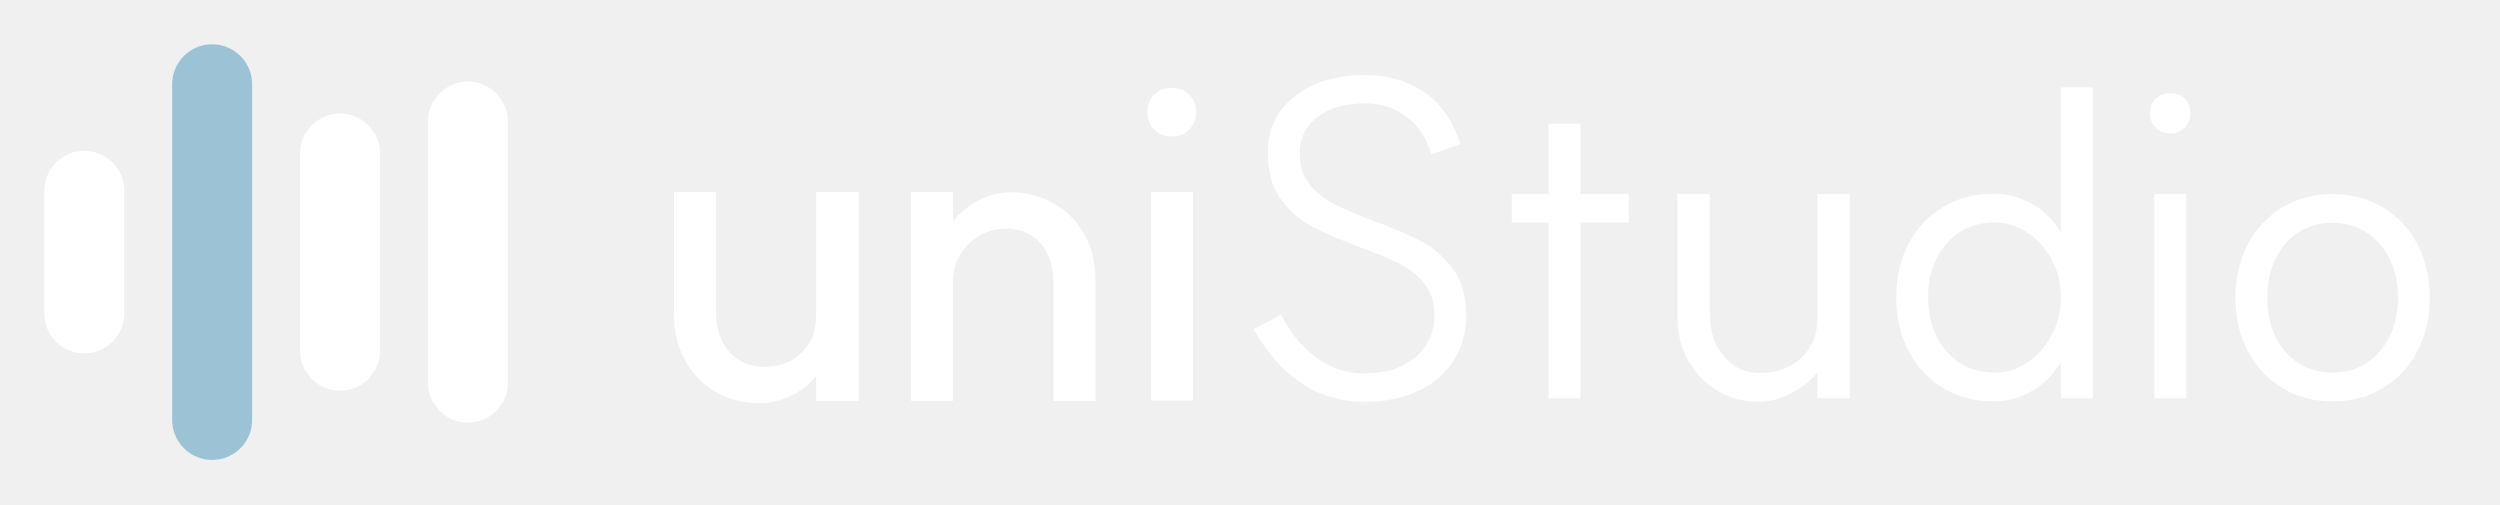
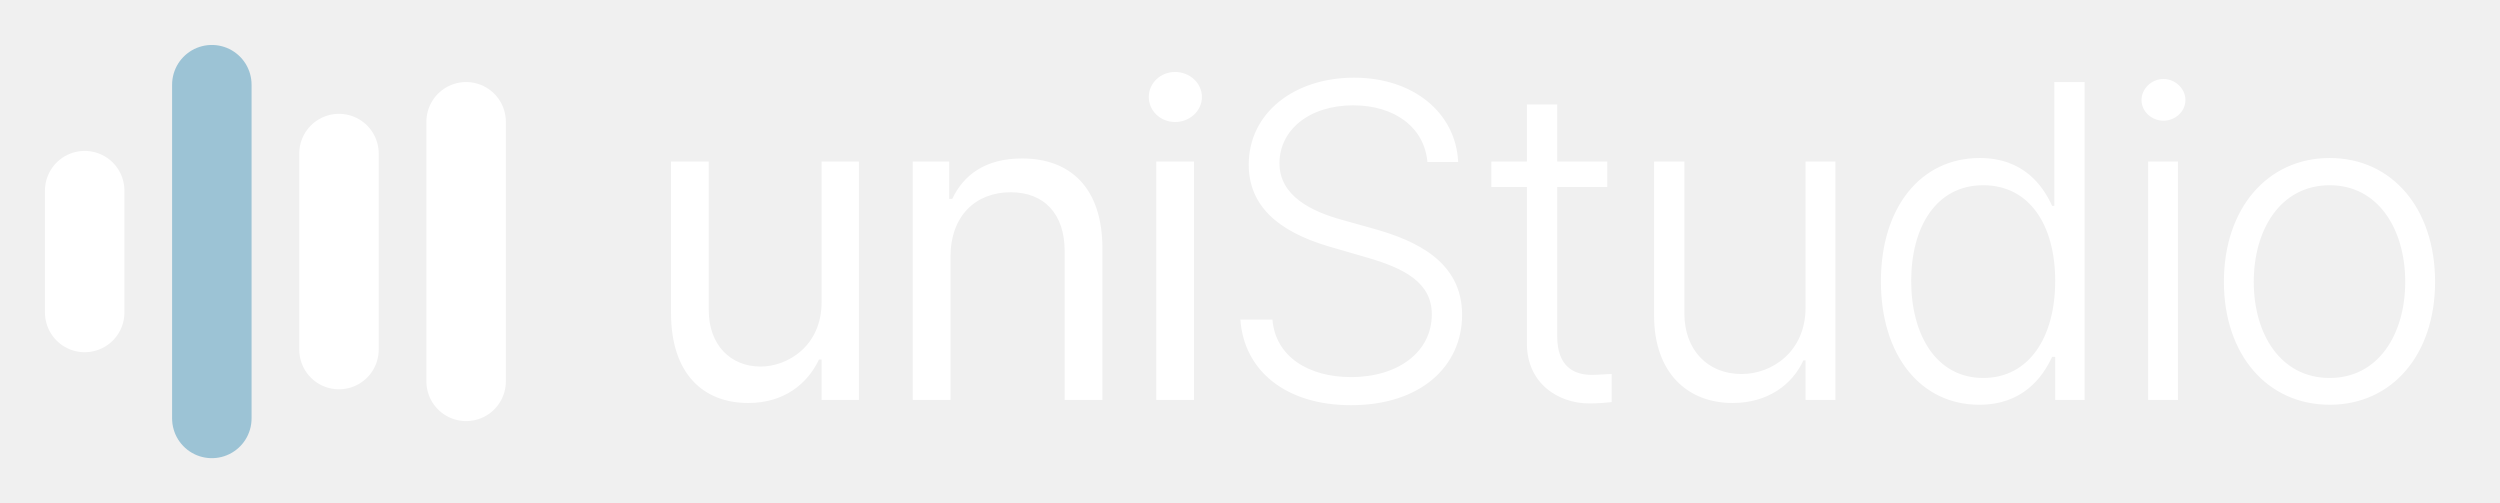
- <svg xmlns="http://www.w3.org/2000/svg" width="361.3" height="72.9" viewBox="0 0 361.3 72.9">
-   <g transform="translate(6.40,6.40) scale(0.77013)">
+ <svg xmlns="http://www.w3.org/2000/svg" width="355.9" height="71.6" viewBox="0 0 355.9 71.6">
+   <g transform="translate(6.40,6.40) scale(0.75417)">
    <g transform="translate(7.5,-11.0)" fill="none" stroke-width="15" stroke-linecap="round">
      <path d="M0.0 38.5 V61.5 M48.0 31.5 V68.5 M72.0 25.5 V74.5" stroke="#FFFFFF" />
      <path d="M24.0 18.5 V81.5" stroke="#9CC3D5" />
    </g>
  </g>
-   <path d="M110.394 53.011Q113.786 53.011 115.898 50.931Q118.01 48.851 117.946 45.395V27.731H124.09V57.939H117.946V54.355Q116.538 56.147 114.298 57.203Q112.058 58.259 109.818 58.259Q106.234 58.259 103.418 56.627Q100.602 54.995 99.002 52.083Q97.402 49.171 97.402 45.459V27.731H103.482V45.139Q103.482 48.659 105.402 50.835Q107.322 53.011 110.394 53.011ZM145.402 33.043Q142.074 33.107 139.866 35.379Q137.658 37.651 137.722 40.915V57.939H131.642V27.731H137.722V32.019Q139.194 30.099 141.466 28.947Q143.738 27.795 145.978 27.795Q149.178 27.795 151.994 29.235Q154.81 30.675 156.57 33.587Q158.33 36.499 158.33 40.659V57.939H152.25V40.915Q152.25 37.331 150.394 35.187Q148.538 33.043 145.402 33.043ZM172.41 27.731V57.875H166.33V27.731ZM172.858 16.211Q172.858 17.747 171.866 18.739Q170.874 19.731 169.338 19.731Q167.802 19.731 166.81 18.739Q165.818 17.747 165.818 16.211Q165.818 14.675 166.81 13.683Q167.802 12.691 169.338 12.691Q170.874 12.691 171.866 13.683Q172.858 14.675 172.858 16.211Z M197.114 53.971Q201.722 53.971 204.506 51.667Q207.29 49.363 207.29 45.523Q207.29 42.771 205.85 40.979Q204.41 39.187 202.234 38.099Q200.058 37.011 196.41 35.667Q192.122 34.067 189.498 32.659Q186.874 31.251 185.05 28.691Q183.226 26.131 183.226 22.163Q183.226 16.915 187.162 13.875Q191.098 10.835 197.178 10.835Q202.298 10.835 205.882 13.363Q209.466 15.891 211.066 20.819L206.842 22.291Q205.946 18.963 203.354 16.947Q200.762 14.931 197.306 14.931Q193.082 14.931 190.458 16.883Q187.834 18.835 187.834 22.227Q187.834 24.915 189.274 26.675Q190.714 28.435 192.858 29.523Q195.002 30.611 198.586 31.955Q202.938 33.555 205.562 34.963Q208.186 36.371 210.042 38.963Q211.898 41.555 211.898 45.587Q211.898 49.299 210.074 52.115Q208.25 54.931 204.954 56.499Q201.658 58.067 197.242 58.067Q187.13 58.067 181.178 47.571L185.146 45.459Q187.002 49.235 190.138 51.603Q193.274 53.971 197.114 53.971ZM223.802 32.147H218.49V28.051H223.802V17.875H228.41V28.051H235.386V32.147H228.41V57.555H223.802ZM254.266 53.907Q257.978 53.907 260.314 51.731Q262.65 49.555 262.65 46.035V28.051H267.322V57.555H262.65V53.779Q261.178 55.635 258.81 56.851Q256.442 58.067 254.266 58.067Q250.874 58.067 248.186 56.467Q245.498 54.867 243.962 52.083Q242.426 49.299 242.426 45.907V28.051H247.098V45.395Q247.098 49.043 249.114 51.475Q251.13 53.907 254.266 53.907ZM274.042 42.963Q274.042 38.611 275.834 35.219Q277.626 31.827 280.826 29.907Q284.026 27.987 288.122 27.987Q290.938 27.987 293.53 29.395Q296.122 30.803 297.85 33.555V12.627H302.458V57.555H297.85V52.371Q296.058 55.187 293.498 56.595Q290.938 58.003 288.122 58.003Q284.026 58.003 280.826 56.083Q277.626 54.163 275.834 50.739Q274.042 47.315 274.042 42.963ZM297.85 42.963Q297.85 40.083 296.538 37.587Q295.226 35.091 293.018 33.619Q290.81 32.147 288.314 32.147Q284.026 32.147 281.338 35.187Q278.65 38.227 278.65 42.963Q278.65 47.763 281.338 50.803Q284.026 53.843 288.314 53.843Q290.81 53.843 293.018 52.371Q295.226 50.899 296.538 48.403Q297.85 45.907 297.85 42.963ZM315.962 28.051V57.555H311.354V28.051ZM316.538 16.339Q316.538 17.619 315.738 18.451Q314.938 19.283 313.658 19.283Q312.378 19.283 311.546 18.451Q310.714 17.619 310.714 16.339Q310.714 15.059 311.546 14.259Q312.378 13.459 313.658 13.459Q314.938 13.459 315.738 14.259Q316.538 15.059 316.538 16.339ZM346.554 43.027Q346.554 38.291 343.898 35.251Q341.242 32.211 337.082 32.211Q332.922 32.211 330.298 35.219Q327.674 38.227 327.674 43.027Q327.674 47.827 330.298 50.835Q332.922 53.843 337.082 53.843Q341.242 53.843 343.898 50.803Q346.554 47.763 346.554 43.027ZM351.162 43.027Q351.162 47.315 349.37 50.739Q347.578 54.163 344.378 56.083Q341.178 58.003 337.082 58.003Q333.05 58.003 329.85 56.083Q326.65 54.163 324.858 50.739Q323.066 47.315 323.066 43.027Q323.066 38.739 324.858 35.315Q326.65 31.891 329.85 29.971Q333.05 28.051 337.082 28.051Q341.178 28.051 344.378 29.971Q347.578 31.891 349.37 35.315Q351.162 38.739 351.162 43.027Z" fill="#FFFFFF" />
+   <path d="M116.963 42.995C116.963 49.308 112.088 52.183 108.275 52.183C103.963 52.183 100.9 49.058 100.9 44.183V22.995H95.525V44.558C95.525 53.183 100.088 57.37 106.525 57.37C111.65 57.37 114.963 54.62 116.588 51.183H116.963V56.933H122.275V22.995H116.963ZM135.315 36.558C135.315 30.683 138.94 27.37 143.877 27.37C148.69 27.37 151.565 30.495 151.565 35.745V56.933H156.94V35.37C156.94 26.745 152.377 22.558 145.502 22.558C140.315 22.558 137.19 24.87 135.565 28.308H135.127V22.995H129.94V56.933H135.315ZM164.605 56.933H169.98V22.995H164.605ZM167.292 17.37C169.355 17.37 171.105 15.808 171.105 13.808C171.105 11.808 169.355 10.245 167.292 10.245C165.23 10.245 163.542 11.808 163.542 13.808C163.542 15.808 165.23 17.37 167.292 17.37Z M203.207 23.058H207.582C207.27 16.12 201.27 11.058 192.77 11.058C184.27 11.058 177.77 16.058 177.77 23.433C177.77 29.308 181.957 32.933 189.082 35.058L194.457 36.62C199.957 38.183 203.832 40.245 203.832 44.745C203.832 50.12 199.02 53.683 192.332 53.683C186.332 53.683 181.582 50.808 181.145 45.495H176.582C177.082 52.745 183.02 57.683 192.332 57.683C202.27 57.683 208.145 52.12 208.145 44.808C208.145 37.183 201.457 34.245 195.77 32.62L191.082 31.308C186.77 30.12 182.145 27.933 182.145 23.245C182.145 18.495 186.395 14.995 192.645 14.995C198.52 14.995 202.77 18.12 203.207 23.058ZM228.81 22.995H221.685V14.87H217.372V22.995H212.31V26.62H217.372V48.933C217.372 54.558 221.81 57.433 226.247 57.433C227.685 57.433 228.747 57.308 229.435 57.245V53.245C228.747 53.245 227.497 53.37 226.622 53.37C224.06 53.37 221.685 52.183 221.685 47.87V26.62H228.81ZM257.037 43.808C257.037 49.995 252.35 53.245 247.912 53.245C243.1 53.245 239.787 49.808 239.787 44.62V22.995H235.475V44.933C235.475 52.995 240.162 57.37 246.662 57.37C251.662 57.37 255.162 54.745 256.725 51.308H257.037V56.933H261.287V22.995H257.037ZM281.765 57.62C287.952 57.62 290.765 53.745 292.14 50.808H292.577V56.933H296.765V11.683H292.452V29.308H292.14C290.827 26.433 288.077 22.495 281.827 22.495C273.452 22.495 267.765 29.495 267.765 40.058C267.765 50.62 273.452 57.62 281.765 57.62ZM282.327 53.808C275.702 53.808 272.077 47.745 272.077 39.995C272.077 32.308 275.64 26.37 282.327 26.37C288.89 26.37 292.577 31.995 292.577 39.995C292.577 48.058 288.827 53.808 282.327 53.808ZM305.805 56.933H310.055V22.995H305.805ZM307.993 17.183C309.68 17.183 311.118 15.87 311.118 14.245C311.118 12.62 309.68 11.245 307.993 11.245C306.305 11.245 304.868 12.62 304.868 14.245C304.868 15.87 306.305 17.183 307.993 17.183ZM331.658 57.62C340.533 57.62 346.658 50.495 346.658 40.12C346.658 29.683 340.533 22.495 331.658 22.495C322.783 22.495 316.595 29.683 316.595 40.12C316.595 50.495 322.783 57.62 331.658 57.62ZM331.658 53.808C324.658 53.808 320.845 47.558 320.845 40.12C320.845 32.683 324.658 26.37 331.658 26.37C338.595 26.37 342.408 32.683 342.408 40.12C342.408 47.558 338.595 53.808 331.658 53.808Z" fill="#FFFFFF" />
</svg>
